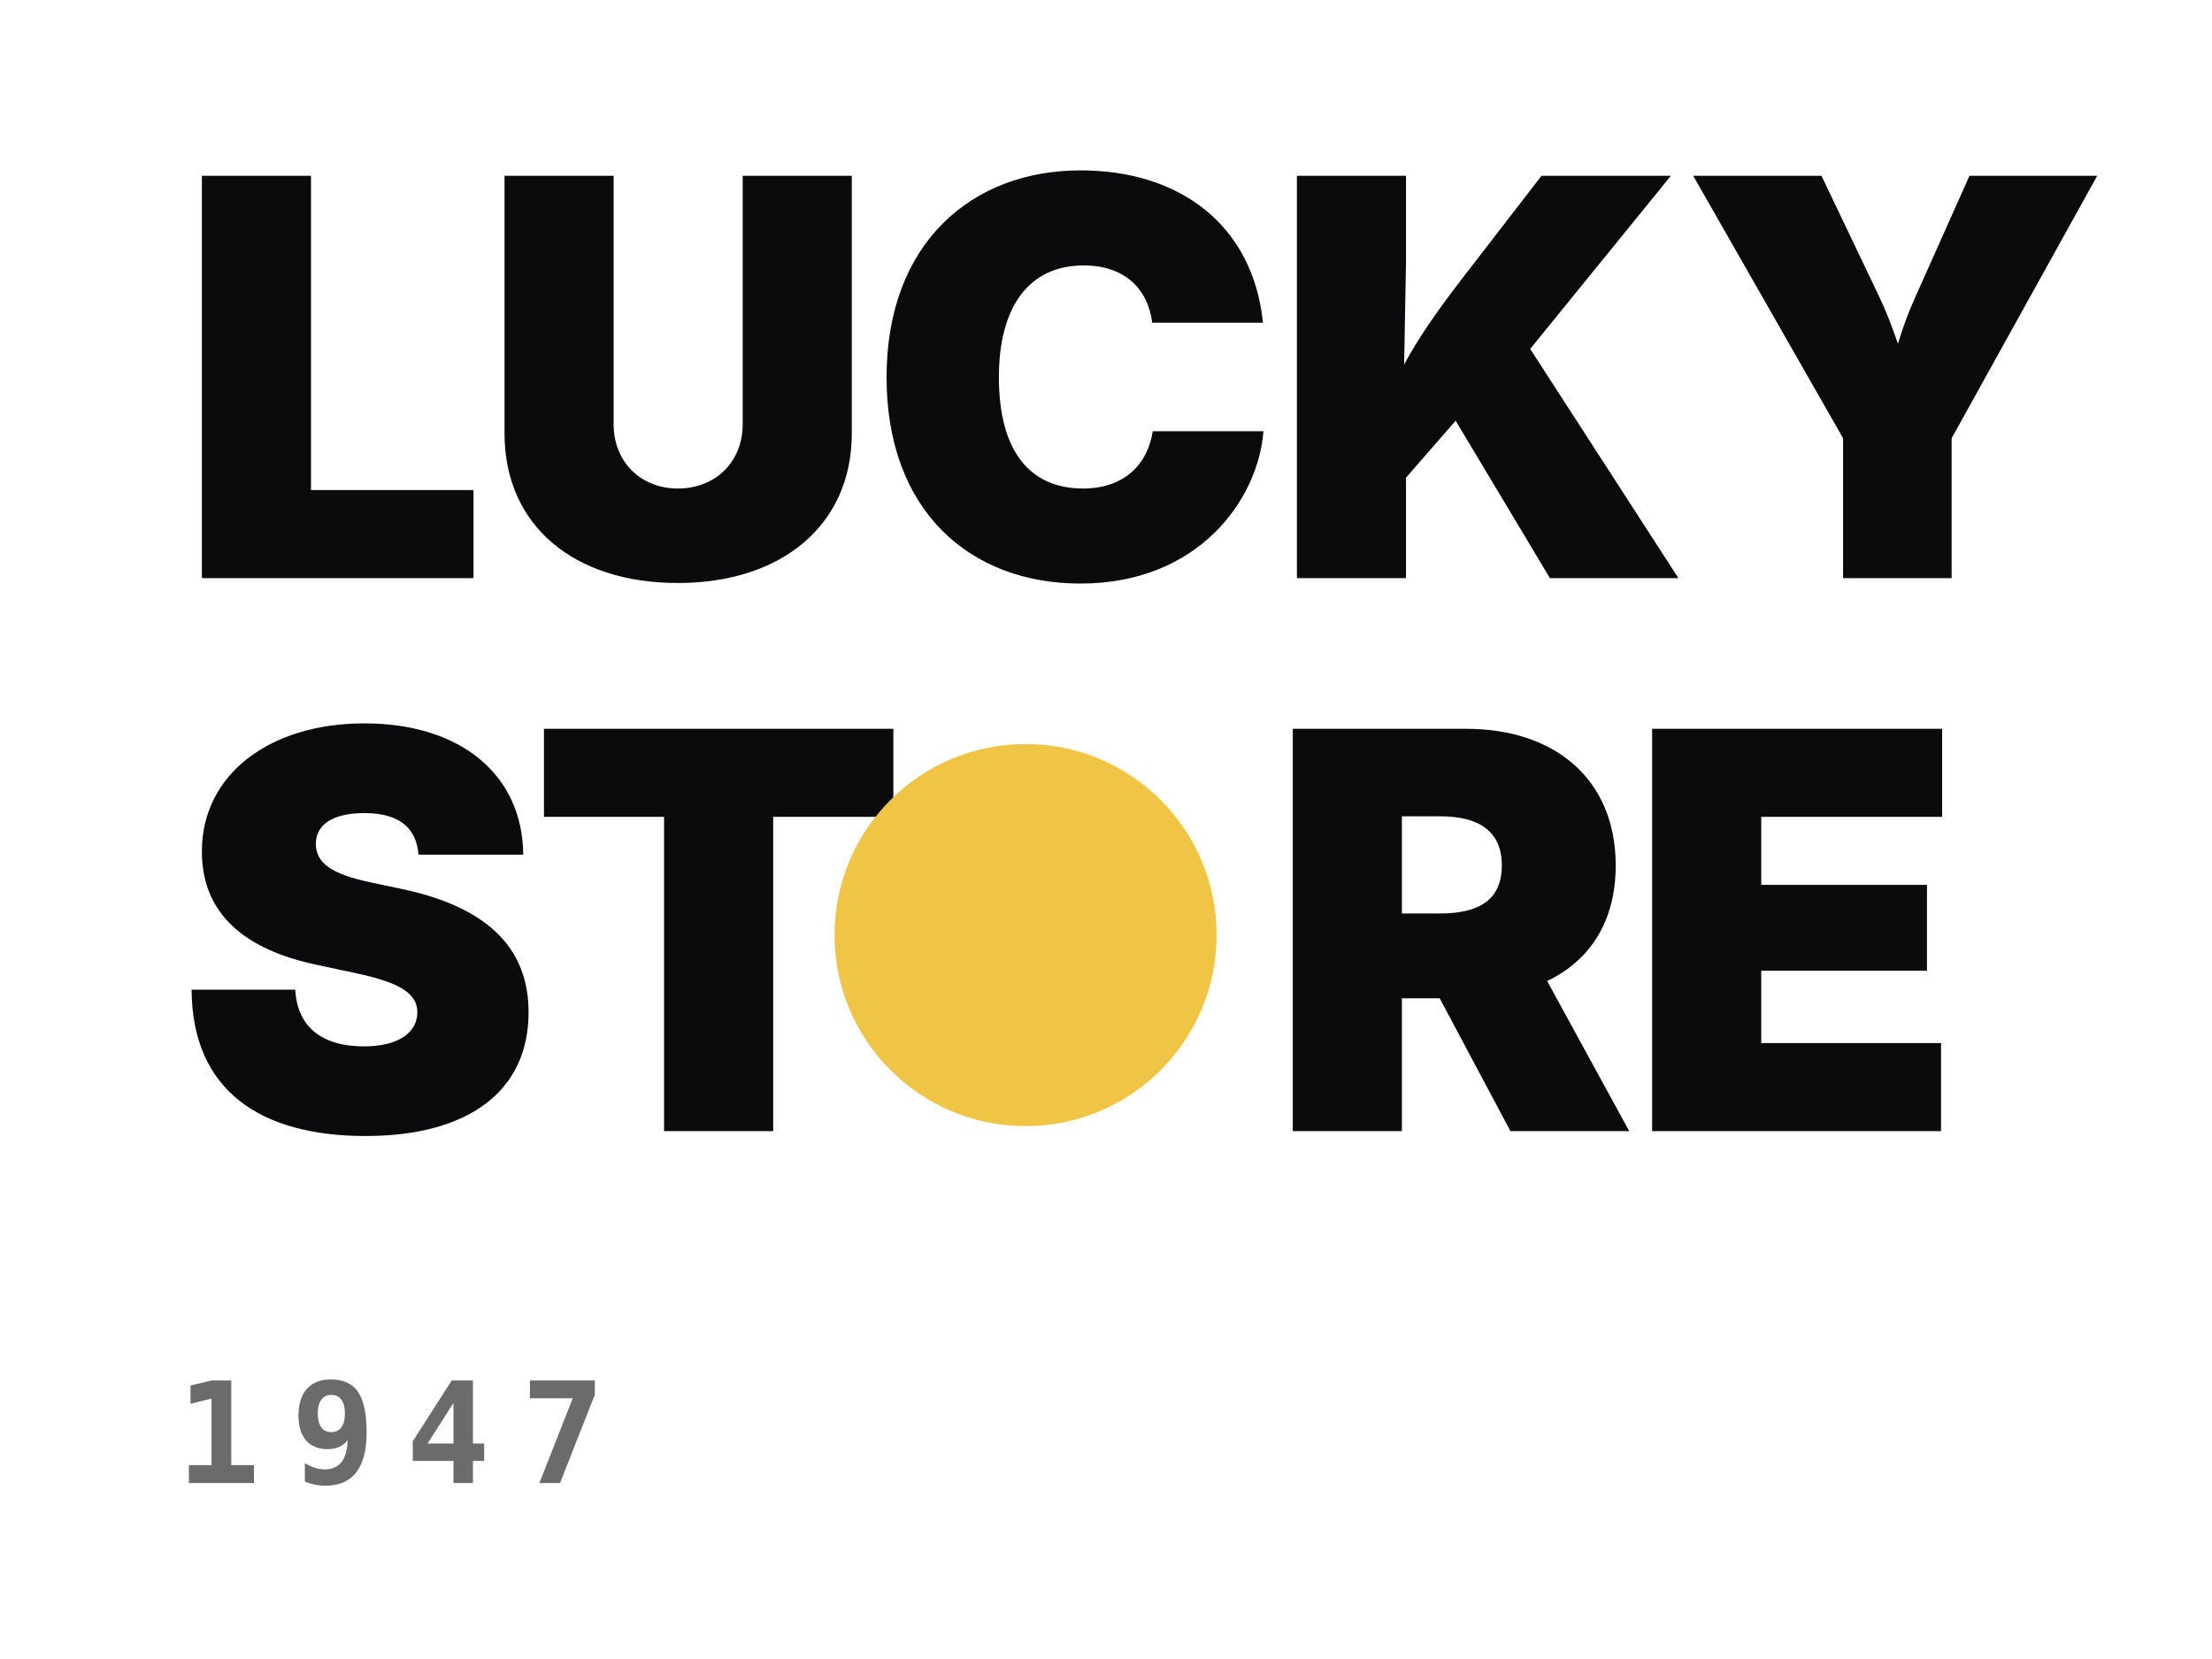
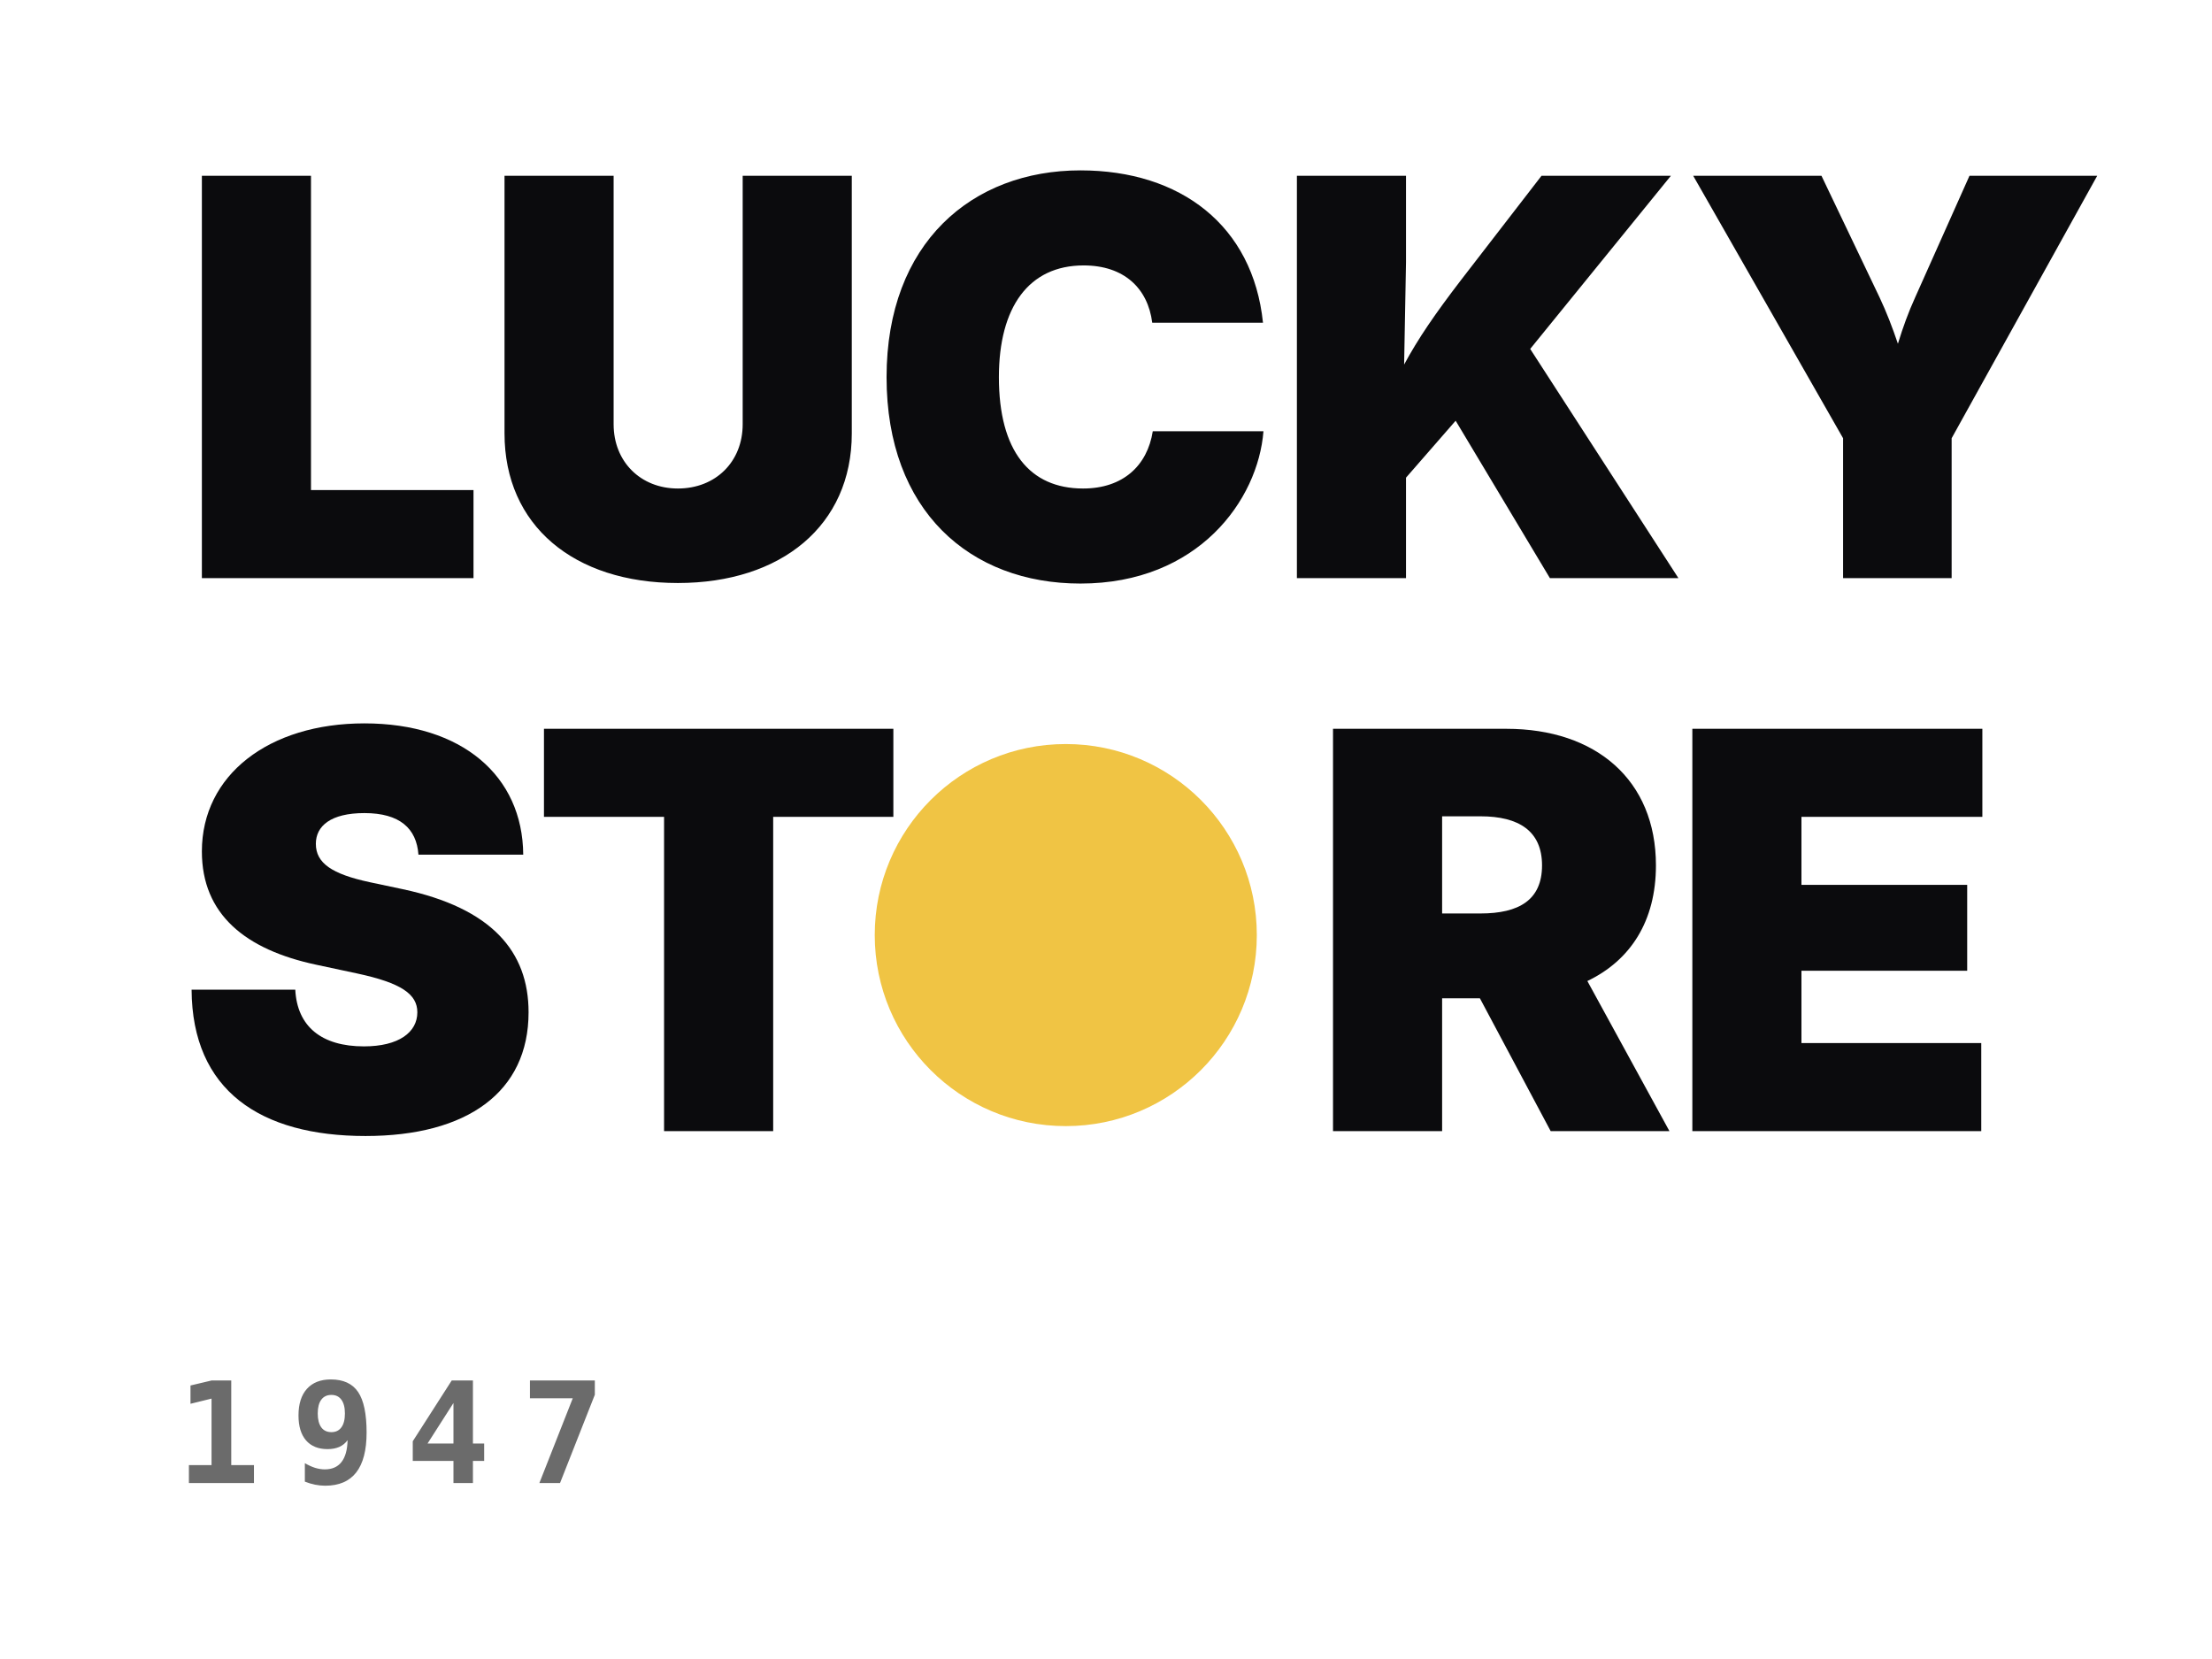
<svg xmlns="http://www.w3.org/2000/svg" viewBox="0 0 440 330" width="440" height="330">
  <g id="logo-primary">
    <text x="35" y="115" font-family="'Geist','Inter','Helvetica Neue',Arial,sans-serif" font-size="110" font-weight="900" fill="#0B0B0D" text-anchor="start" letter-spacing="-2" id="line-lucky">LUCKY</text>
    <text x="35" y="225" font-family="'Geist','Inter','Helvetica Neue',Arial,sans-serif" font-size="110" font-weight="900" fill="#0B0B0D" text-anchor="start" letter-spacing="-2" id="st-part">ST</text>
-     <circle cx="204" cy="186" r="38" fill="#f0c444" id="dot-o" />
-     <text x="252" y="225" font-family="'Geist','Inter','Helvetica Neue',Arial,sans-serif" font-size="110" font-weight="900" fill="#0B0B0D" text-anchor="start" letter-spacing="-2" id="re-part">RE</text>
+     <circle cx="212" cy="186" r="38" fill="#f0c444" id="dot-o" />
+     <text x="260" y="225" font-family="'Geist','Inter','Helvetica Neue',Arial,sans-serif" font-size="110" font-weight="900" fill="#0B0B0D" text-anchor="start" letter-spacing="-2" id="re-part">RE</text>
    <text x="35" y="295" font-family="'Geist Mono','JetBrains Mono','SF Mono',monospace" font-size="28" font-weight="600" fill="#6B6B6B" text-anchor="start" letter-spacing="6" id="year">1947</text>
  </g>
</svg>
